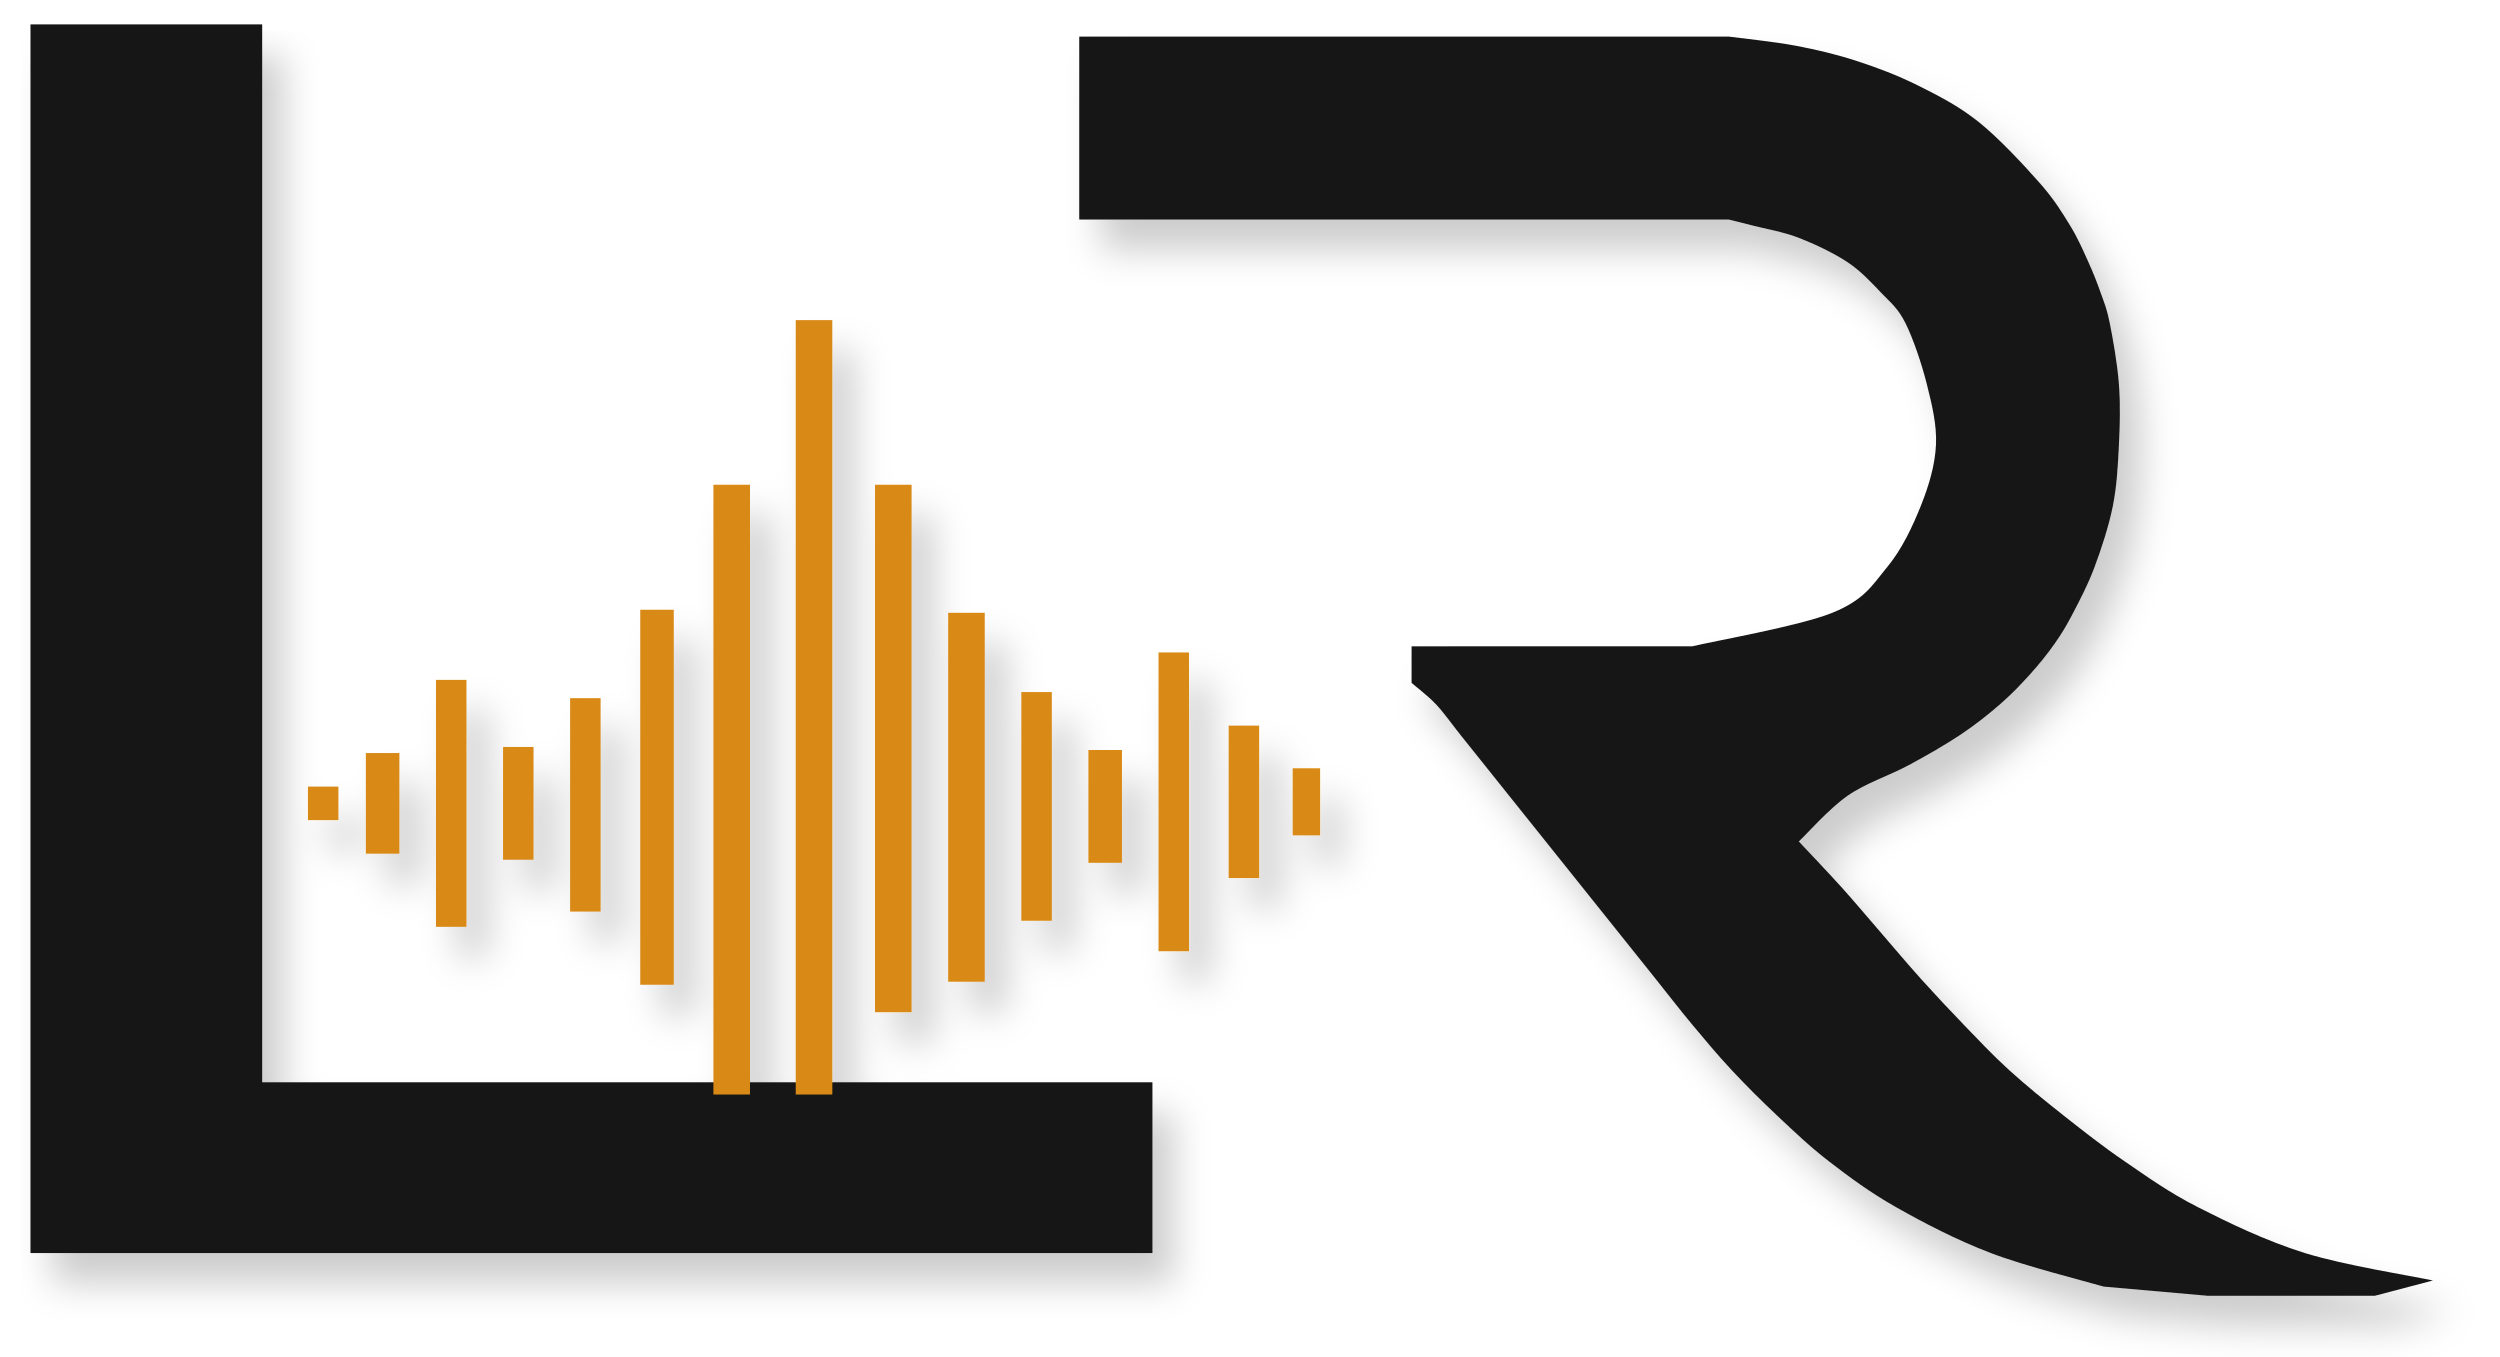
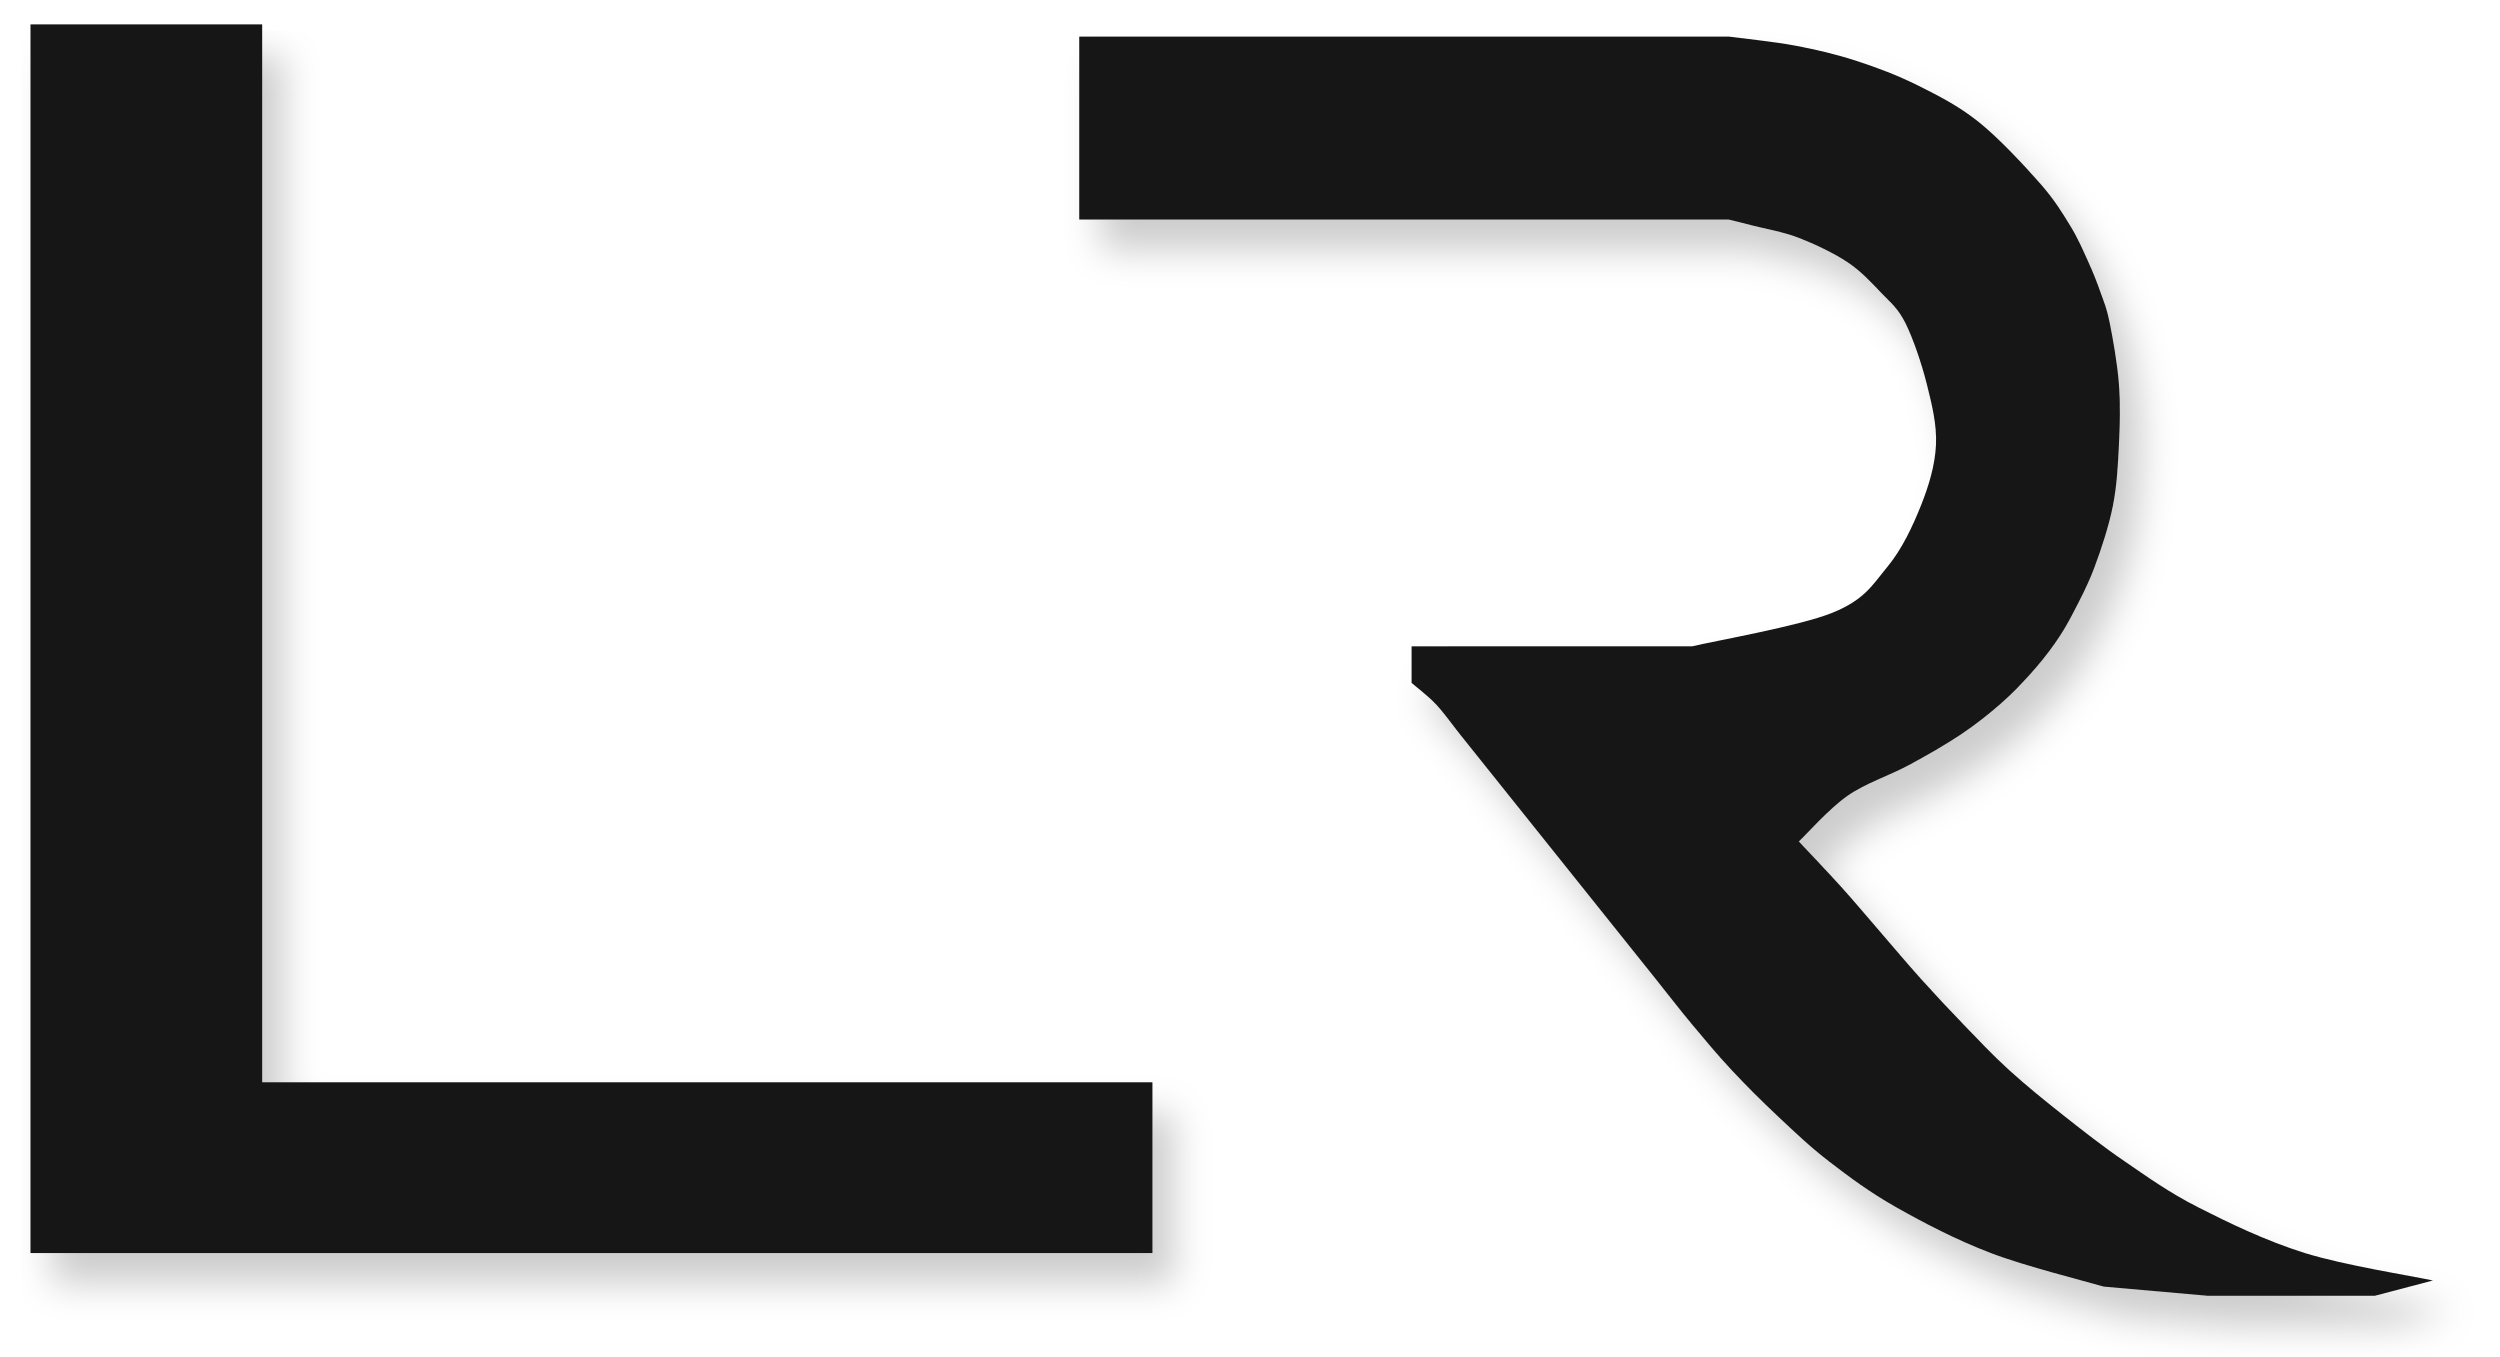
<svg xmlns="http://www.w3.org/2000/svg" viewBox="0 0 820 445" role="img" aria-label="LR Sonorização">
  <defs>
    <filter id="soft-3d" x="-6%" y="-8%" width="118%" height="124%" color-interpolation-filters="sRGB">
      <feDropShadow dx="7" dy="10" stdDeviation="6" flood-color="#171717" flood-opacity=".2" />
    </filter>
  </defs>
  <g transform="translate(10 8)" filter="url(#soft-3d)">
    <path fill="#171717" d="M0 0L76 0L76 347L368 347L368 403L0 403Z" />
    <path fill="#171717" d="M344 4L557 4C560.67 4.5 572 5.67 579 7C586 8.33 592.33 9.83 599 12C605.67 14.17 612.33 16.67 619 20C625.67 23.33 632.33 26.67 639 32C645.67 37.33 654 46.33 659 52C664 57.67 666.33 61.67 669 66C671.67 70.33 673.33 74.33 675 78C676.67 81.67 677.83 84.67 679 88C680.17 91.33 681 93 682 98C683 103 684.5 111.33 685 118C685.5 124.67 685.33 131.33 685 138C684.67 144.67 684.33 151.33 683 158C681.67 164.67 679.17 172.17 677 178C674.83 183.83 672.17 188.83 670 193C667.83 197.17 666.33 199.67 664 203C661.67 206.33 659 209.67 656 213C653 216.33 649.83 219.67 646 223C642.17 226.33 638 229.67 633 233C628 236.33 622.17 239.67 616 243C609.83 246.33 602 248.83 596 253C590 257.17 582.67 265.5 580 268C582.33 270.5 589.5 278 594 283C598.5 288 602.67 293 607 298C611.33 303 615.5 308 620 313C624.5 318 629.17 323 634 328C638.83 333 643.5 338 649 343C654.5 348 660.67 353 667 358C673.33 363 679.67 368 687 373C694.33 378 701.17 383 711 388C720.83 393 733.17 399 746 403C758.83 407 781 410.5 788 412L769 417L714 417L680 414C673.83 412.17 654.33 407.33 643 403C631.67 398.67 620.83 393 612 388C603.17 383 596.5 378 590 373C583.5 368 578.33 363 573 358C567.67 353 562.67 348 558 343C553.33 338 549.17 333 545 328C540.83 323 537 318 533 313C529 308 525 303 521 298C517 293 513 288 509 283C505 278 501 273 497 268C493 263 488.33 257.17 485 253C481.67 248.83 479.67 246.33 477 243C474.33 239.67 471.67 236.33 469 233C466.33 229.67 463.67 225.83 461 223C458.33 220.17 454.33 217.17 453 216L453 204L545 204C552.67 202.17 580.33 197.33 591 193C601.67 188.67 604.17 183.83 609 178C613.83 172.17 617.33 164.67 620 158C622.67 151.33 624.67 144.67 625 138C625.33 131.33 623.67 124.67 622 118C620.33 111.33 617.5 103 615 98C612.5 93 610.17 91.33 607 88C603.83 84.67 600.5 81 596 78C591.5 75 585.17 72 580 70C574.83 68 568.83 67 565 66C561.17 65 558.33 64.33 557 64L344 64Z" />
-     <path fill="#D98A16" d="M91 250L101 250L101 261L91 261ZM110 239L121 239L121 272L110 272ZM133 215L143 215L143 296L133 296ZM155 237L165 237L165 274L155 274ZM177 221L187 221L187 291L177 291ZM200 192L211 192L211 315L200 315ZM224 151L236 151L236 351L224 351ZM251 97L263 97L263 351L251 351ZM277 151L289 151L289 324L277 324ZM301 193L313 193L313 314L301 314ZM325 219L335 219L335 294L325 294ZM347 238L358 238L358 275L347 275ZM370 206L380 206L380 304L370 304ZM393 230L403 230L403 280L393 280ZM414 244L423 244L423 266L414 266Z" />
  </g>
</svg>
